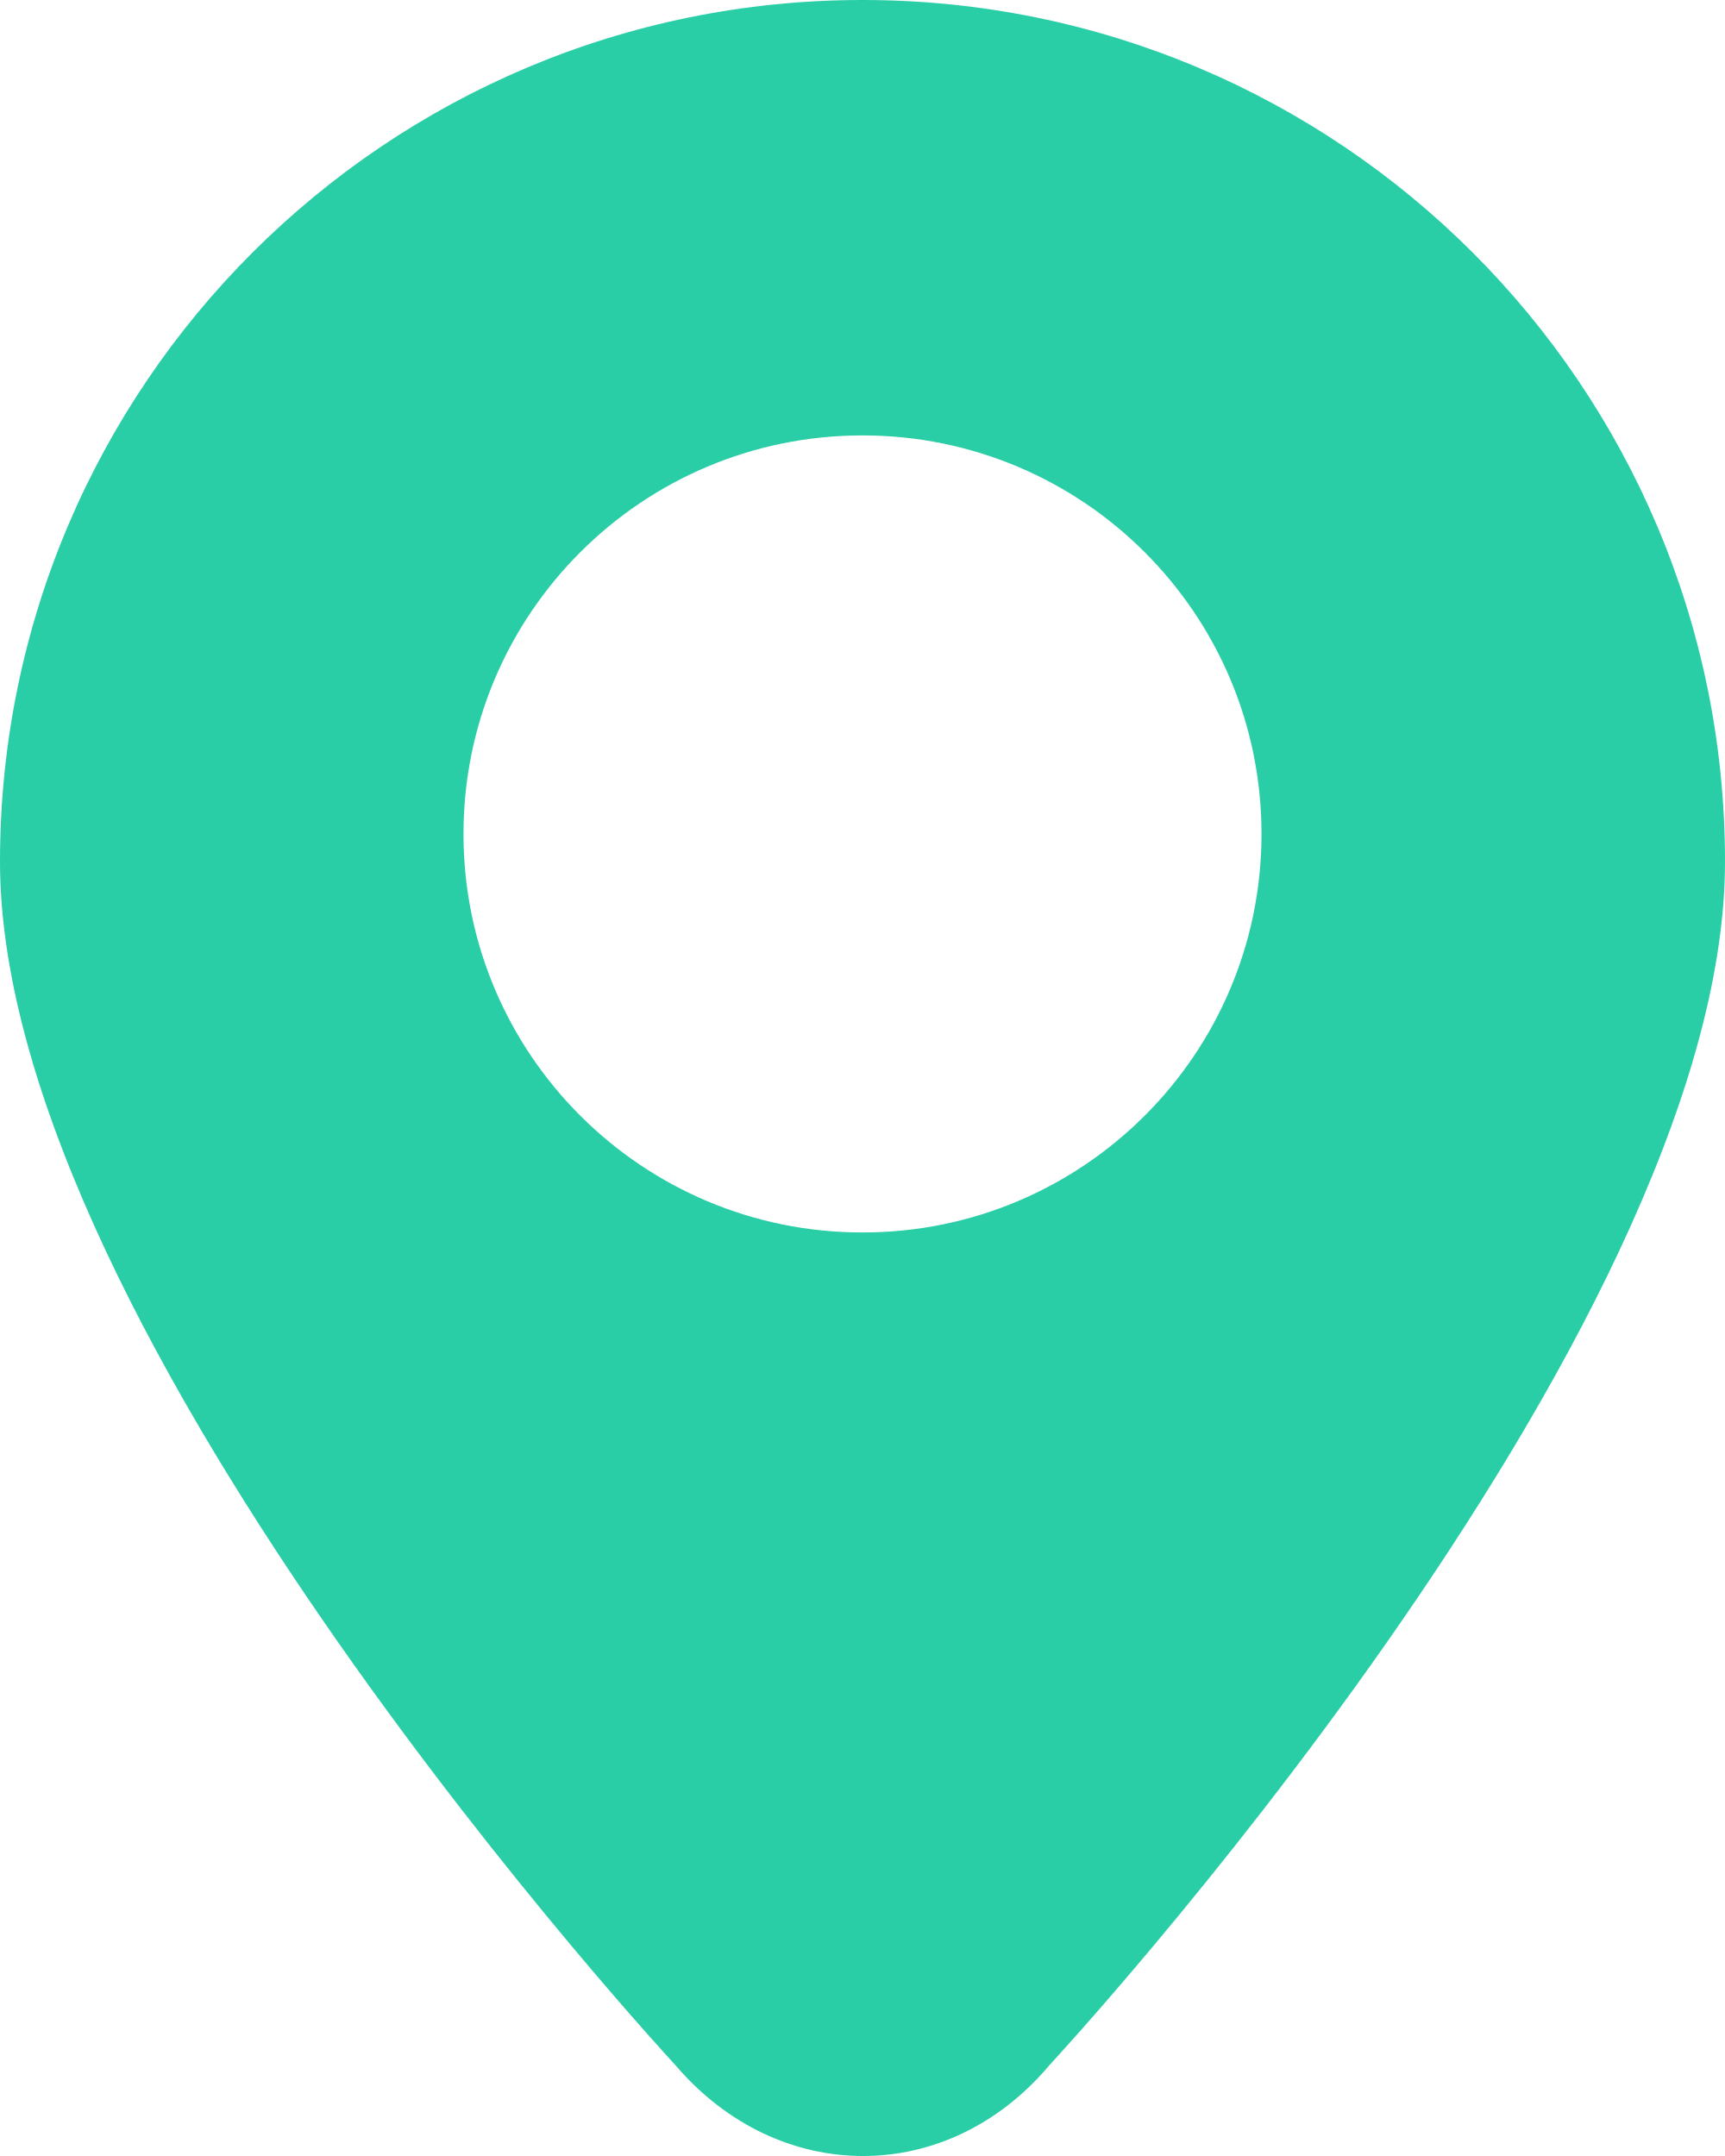
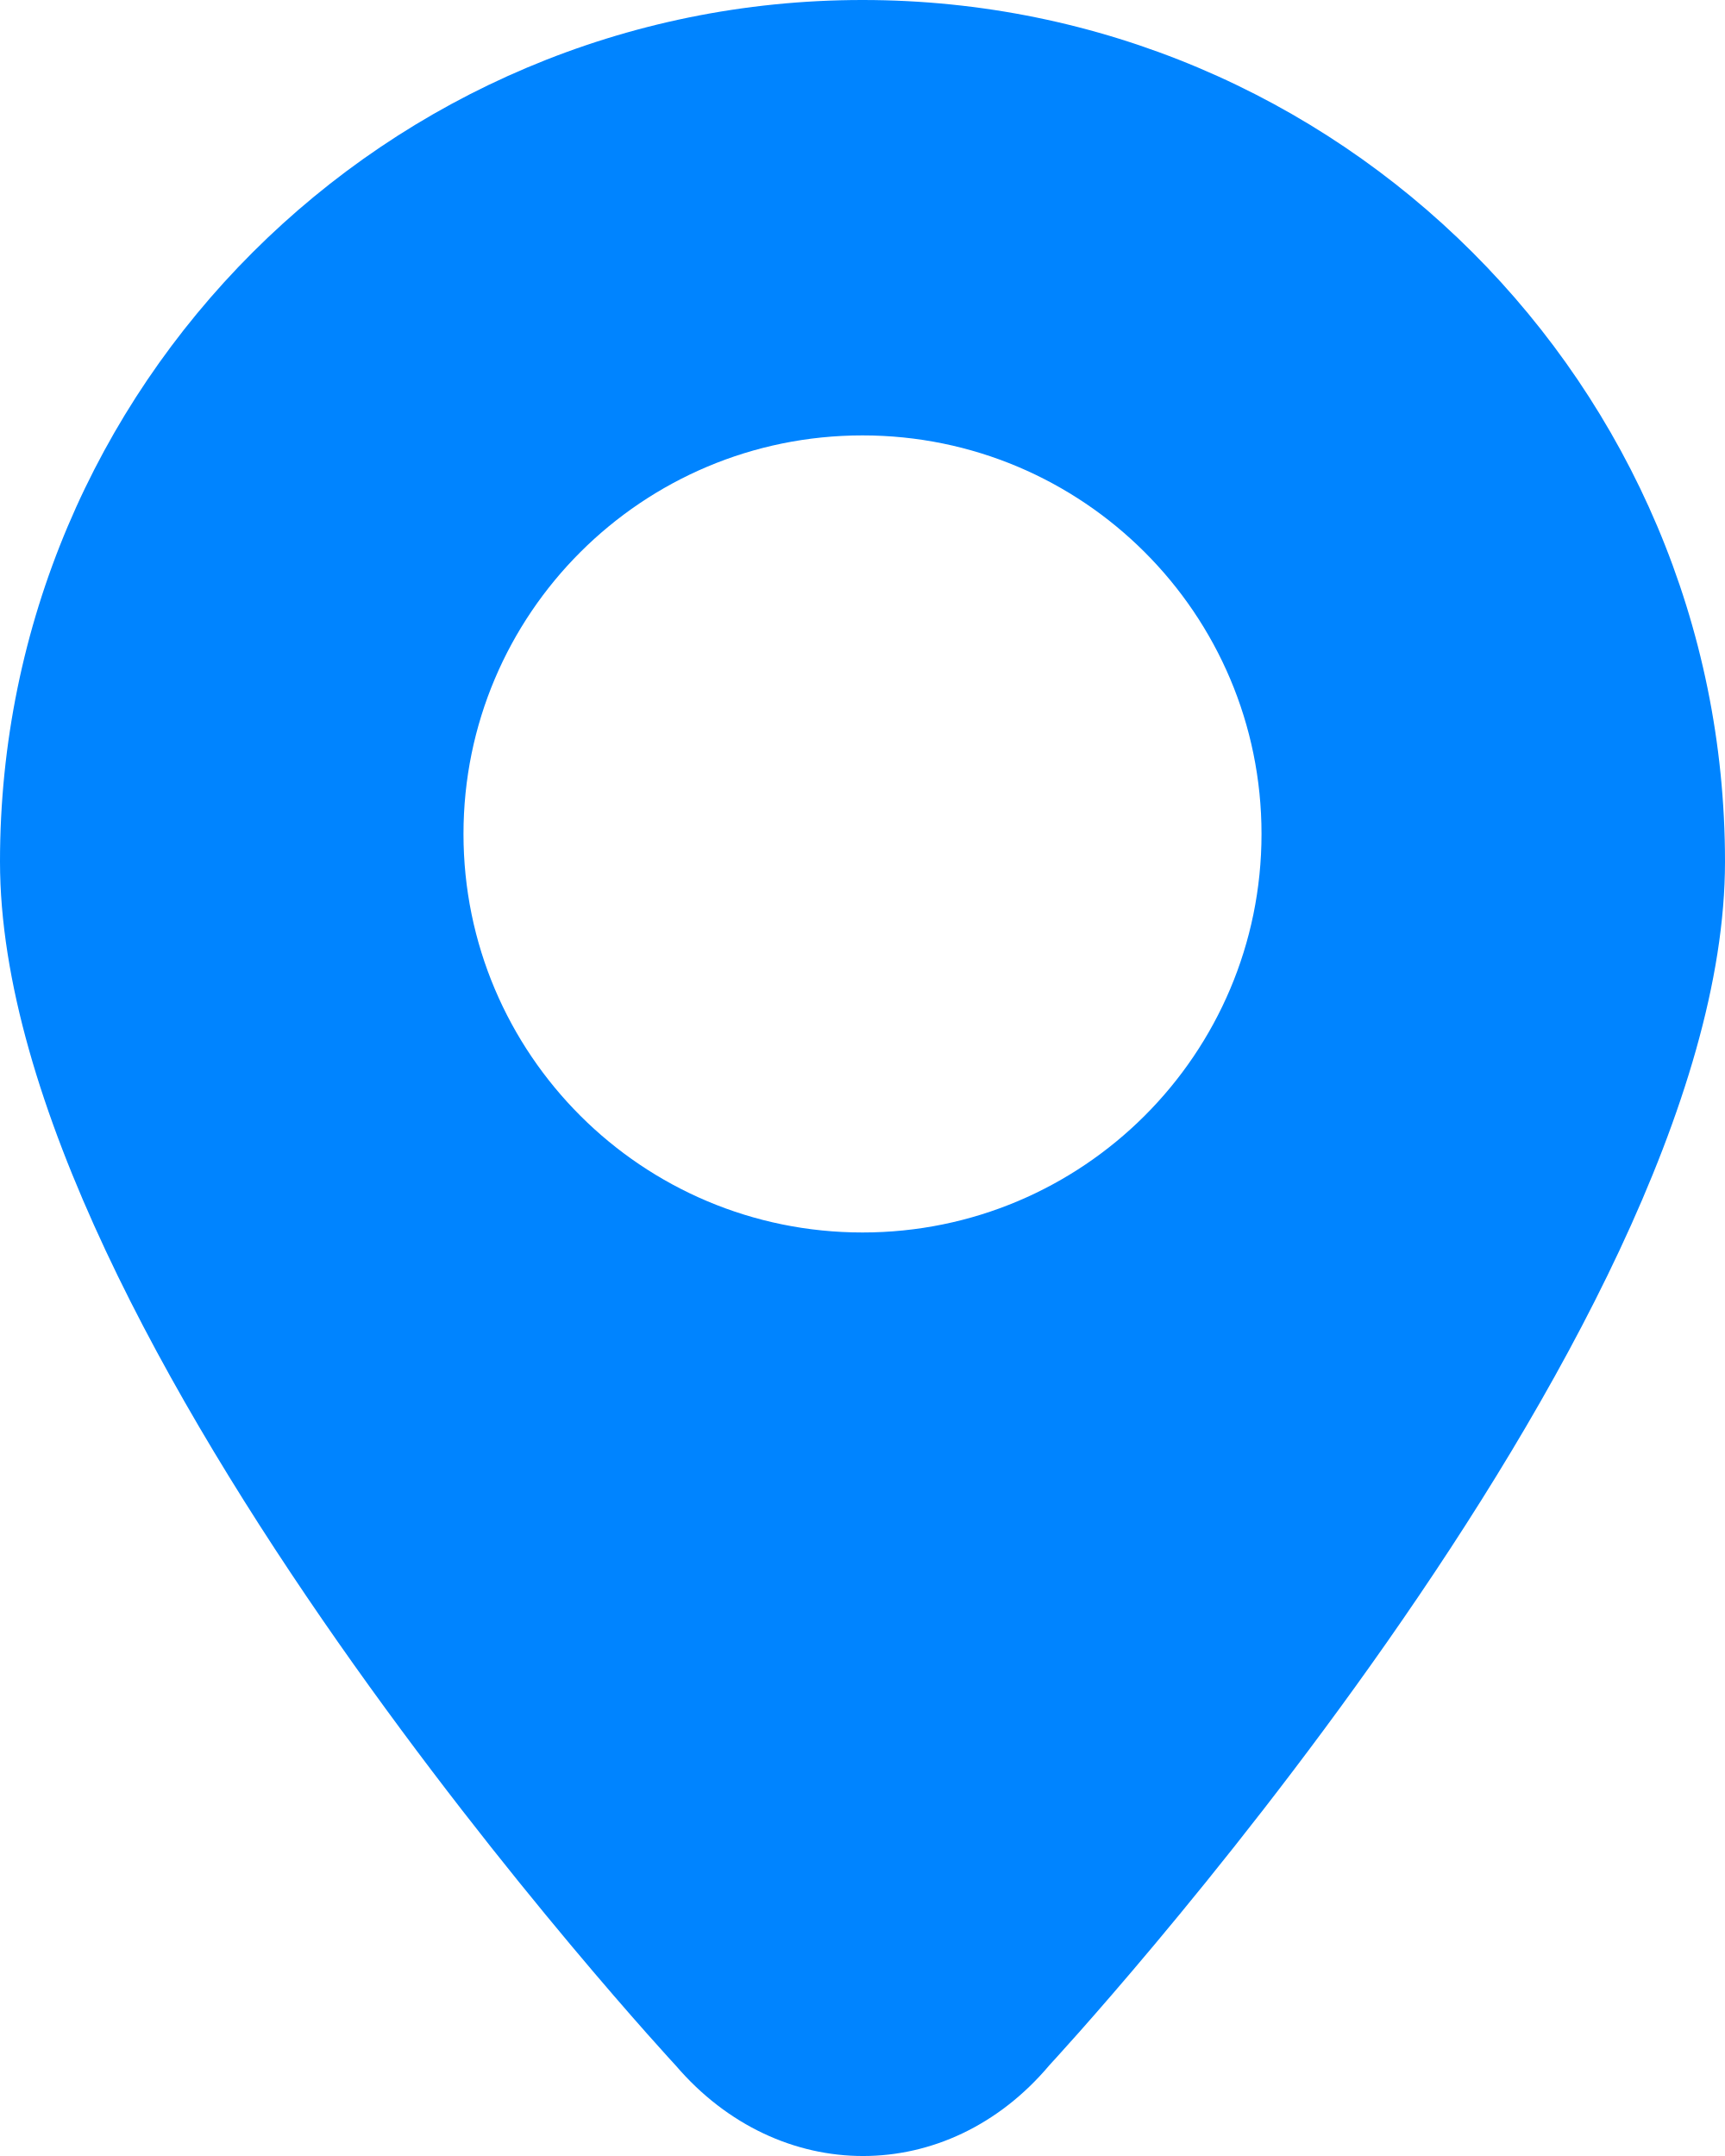
<svg xmlns="http://www.w3.org/2000/svg" width="16px" height="20px" viewBox="0 0 16 20" version="1.1">
  <defs />
-   <g id="首页" stroke="none" stroke-width="1" fill="none" fill-rule="evenodd">
-     <path d="M8,0 C3.582,0 0,3.579 0,7.993 C0,12.406 6.269,19.162 6.269,19.162 C7.225,20.278 8.788,20.283 9.735,19.156 C9.735,19.156 16,12.406 16,7.993 C16,3.577 12.42,2.06106639e-15 8,0 Z M8,11.433 C5.956,11.433 4.299,9.778 4.299,7.736 C4.299,5.694 5.956,4.039 8,4.039 C10.044,4.039 11.701,5.694 11.701,7.736 C11.701,9.778 10.044,11.433 8,11.433 Z" id="Shape-Copy" fill="#29CEA6" fill-rule="nonzero" />
+   <g id="首页-蓝色" stroke="none" stroke-width="1" fill="none" fill-rule="evenodd">
+     <g id="icon-蓝色" transform="translate(-566, -140)" fill="#0084FF" fill-rule="nonzero">
+       <path d="M574,140 C569.582,140 566,143.579 566,147.993 C566,152.406 572.269,159.162 572.269,159.162 C573.225,160.278 574.788,160.283 575.735,159.156 C575.735,159.156 582,152.406 582,147.993 C582,143.577 578.42,140 574,140 Z M574,151.433 C571.956,151.433 570.299,149.778 570.299,147.736 C570.299,145.694 571.956,144.039 574,144.039 C576.044,144.039 577.701,145.694 577.701,147.736 C577.701,149.778 576.044,151.433 574,151.433 Z" id="Shape-Copy-3" />
+     </g>
  </g>
</svg>
